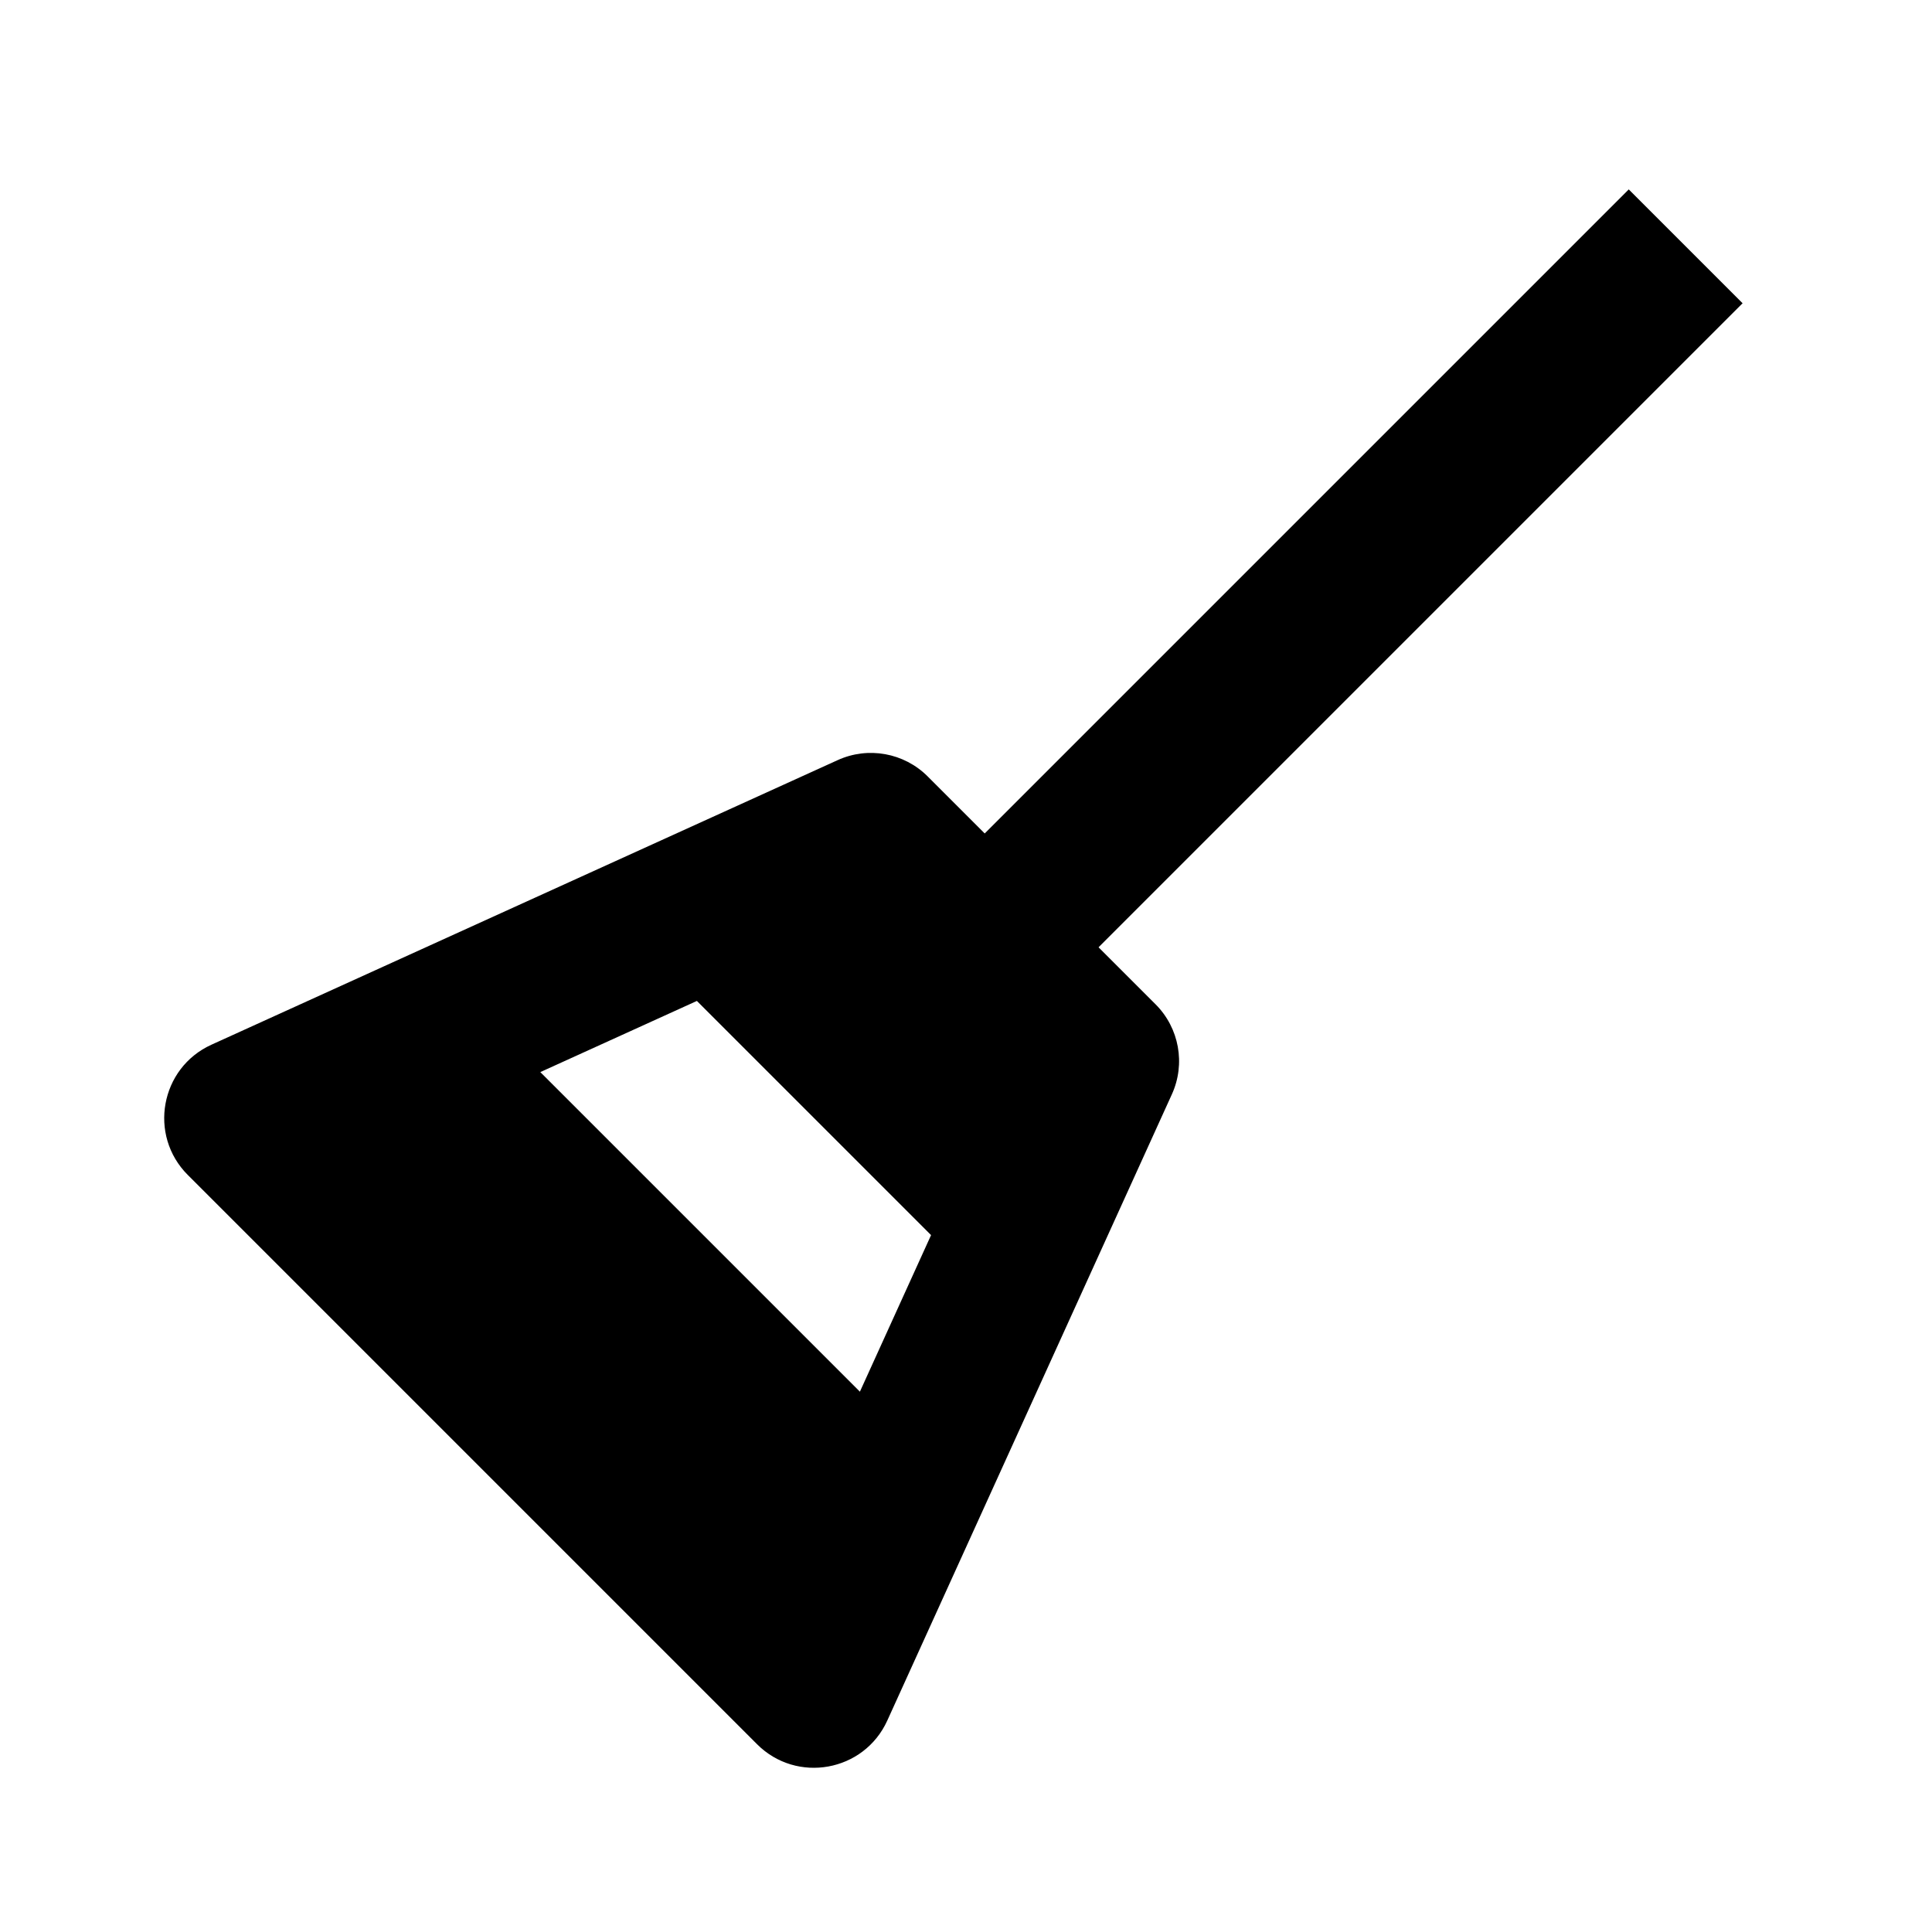
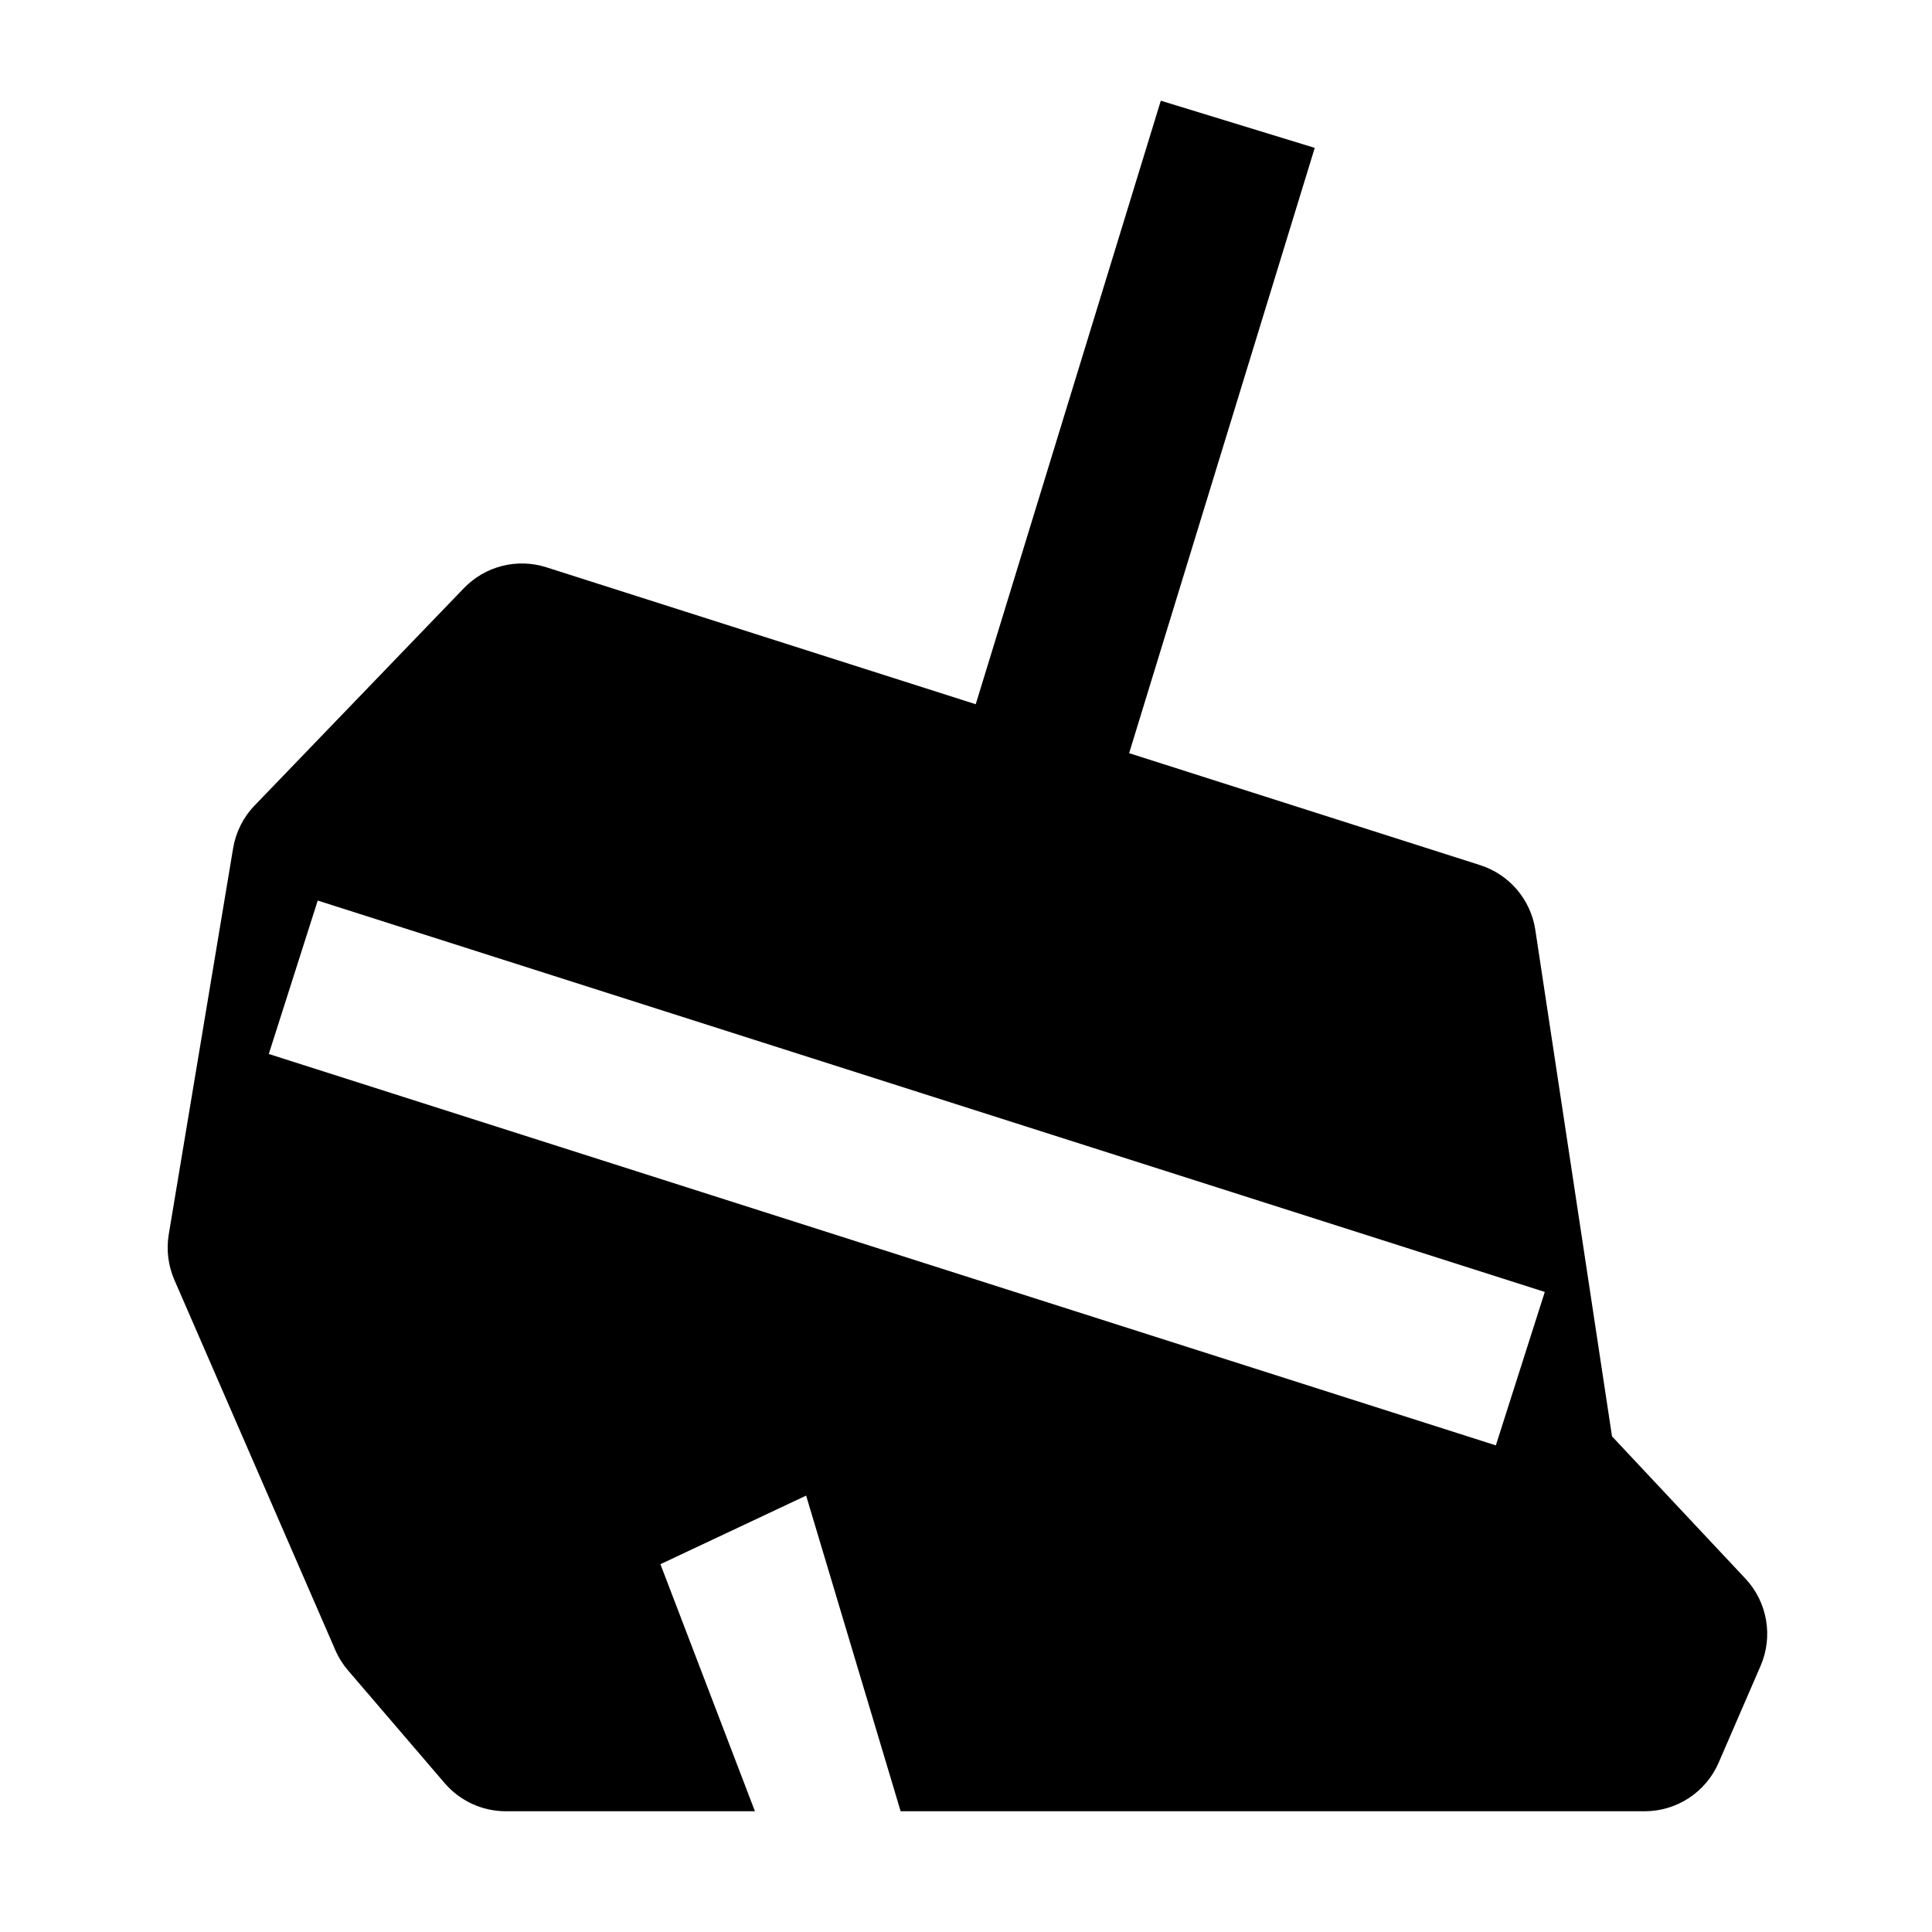
<svg xmlns="http://www.w3.org/2000/svg" width="24" height="24" viewBox="0 0 24 24" fill="none" stroke="currentColor" stroke-width="2" stroke-linecap="butt" stroke-linejoin="round">
-   <path d="M11.525 9.646L14.354 12.475C14.649 12.769 14.73 13.216 14.557 13.595L11.022 21.374C10.733 22.009 9.898 22.161 9.404 21.667L2.333 14.596C1.839 14.102 1.991 13.267 2.626 12.978L10.405 9.443C10.784 9.27 11.231 9.351 11.525 9.646ZM8.657 12.434L11.566 15.343L10.682 17.288L6.712 13.318L8.657 12.434Z" fill="currentColor" fill-rule="evenodd" clip-rule="evenodd" stroke="none" />
-   <path d="M20.94 3.06L12.233 11.767" />
+   <path d="M6.787 7.047L18.387 10.747C18.749 10.863 19.015 11.174 19.072 11.55L20.025 17.843L21.683 19.611C21.955 19.902 22.029 20.327 21.871 20.693L21.349 21.898C21.19 22.263 20.83 22.5 20.431 22.5L11.188 22.5L10.014 18.579L8.204 19.431L9.378 22.5L6.283 22.5C5.991 22.5 5.714 22.372 5.524 22.151L4.324 20.751C4.259 20.675 4.205 20.59 4.166 20.499L2.166 15.899C2.089 15.722 2.065 15.526 2.096 15.336L2.896 10.536C2.93 10.336 3.022 10.152 3.163 10.006L5.763 7.306C6.027 7.032 6.424 6.931 6.787 7.047ZM3.339 13.093L18.582 17.955L19.19 16.049L3.947 11.187Z" fill="currentColor" fill-rule="evenodd" clip-rule="evenodd" stroke="none" />
+   <path d="M12.783 10L15.376 1.544" />
</svg>
